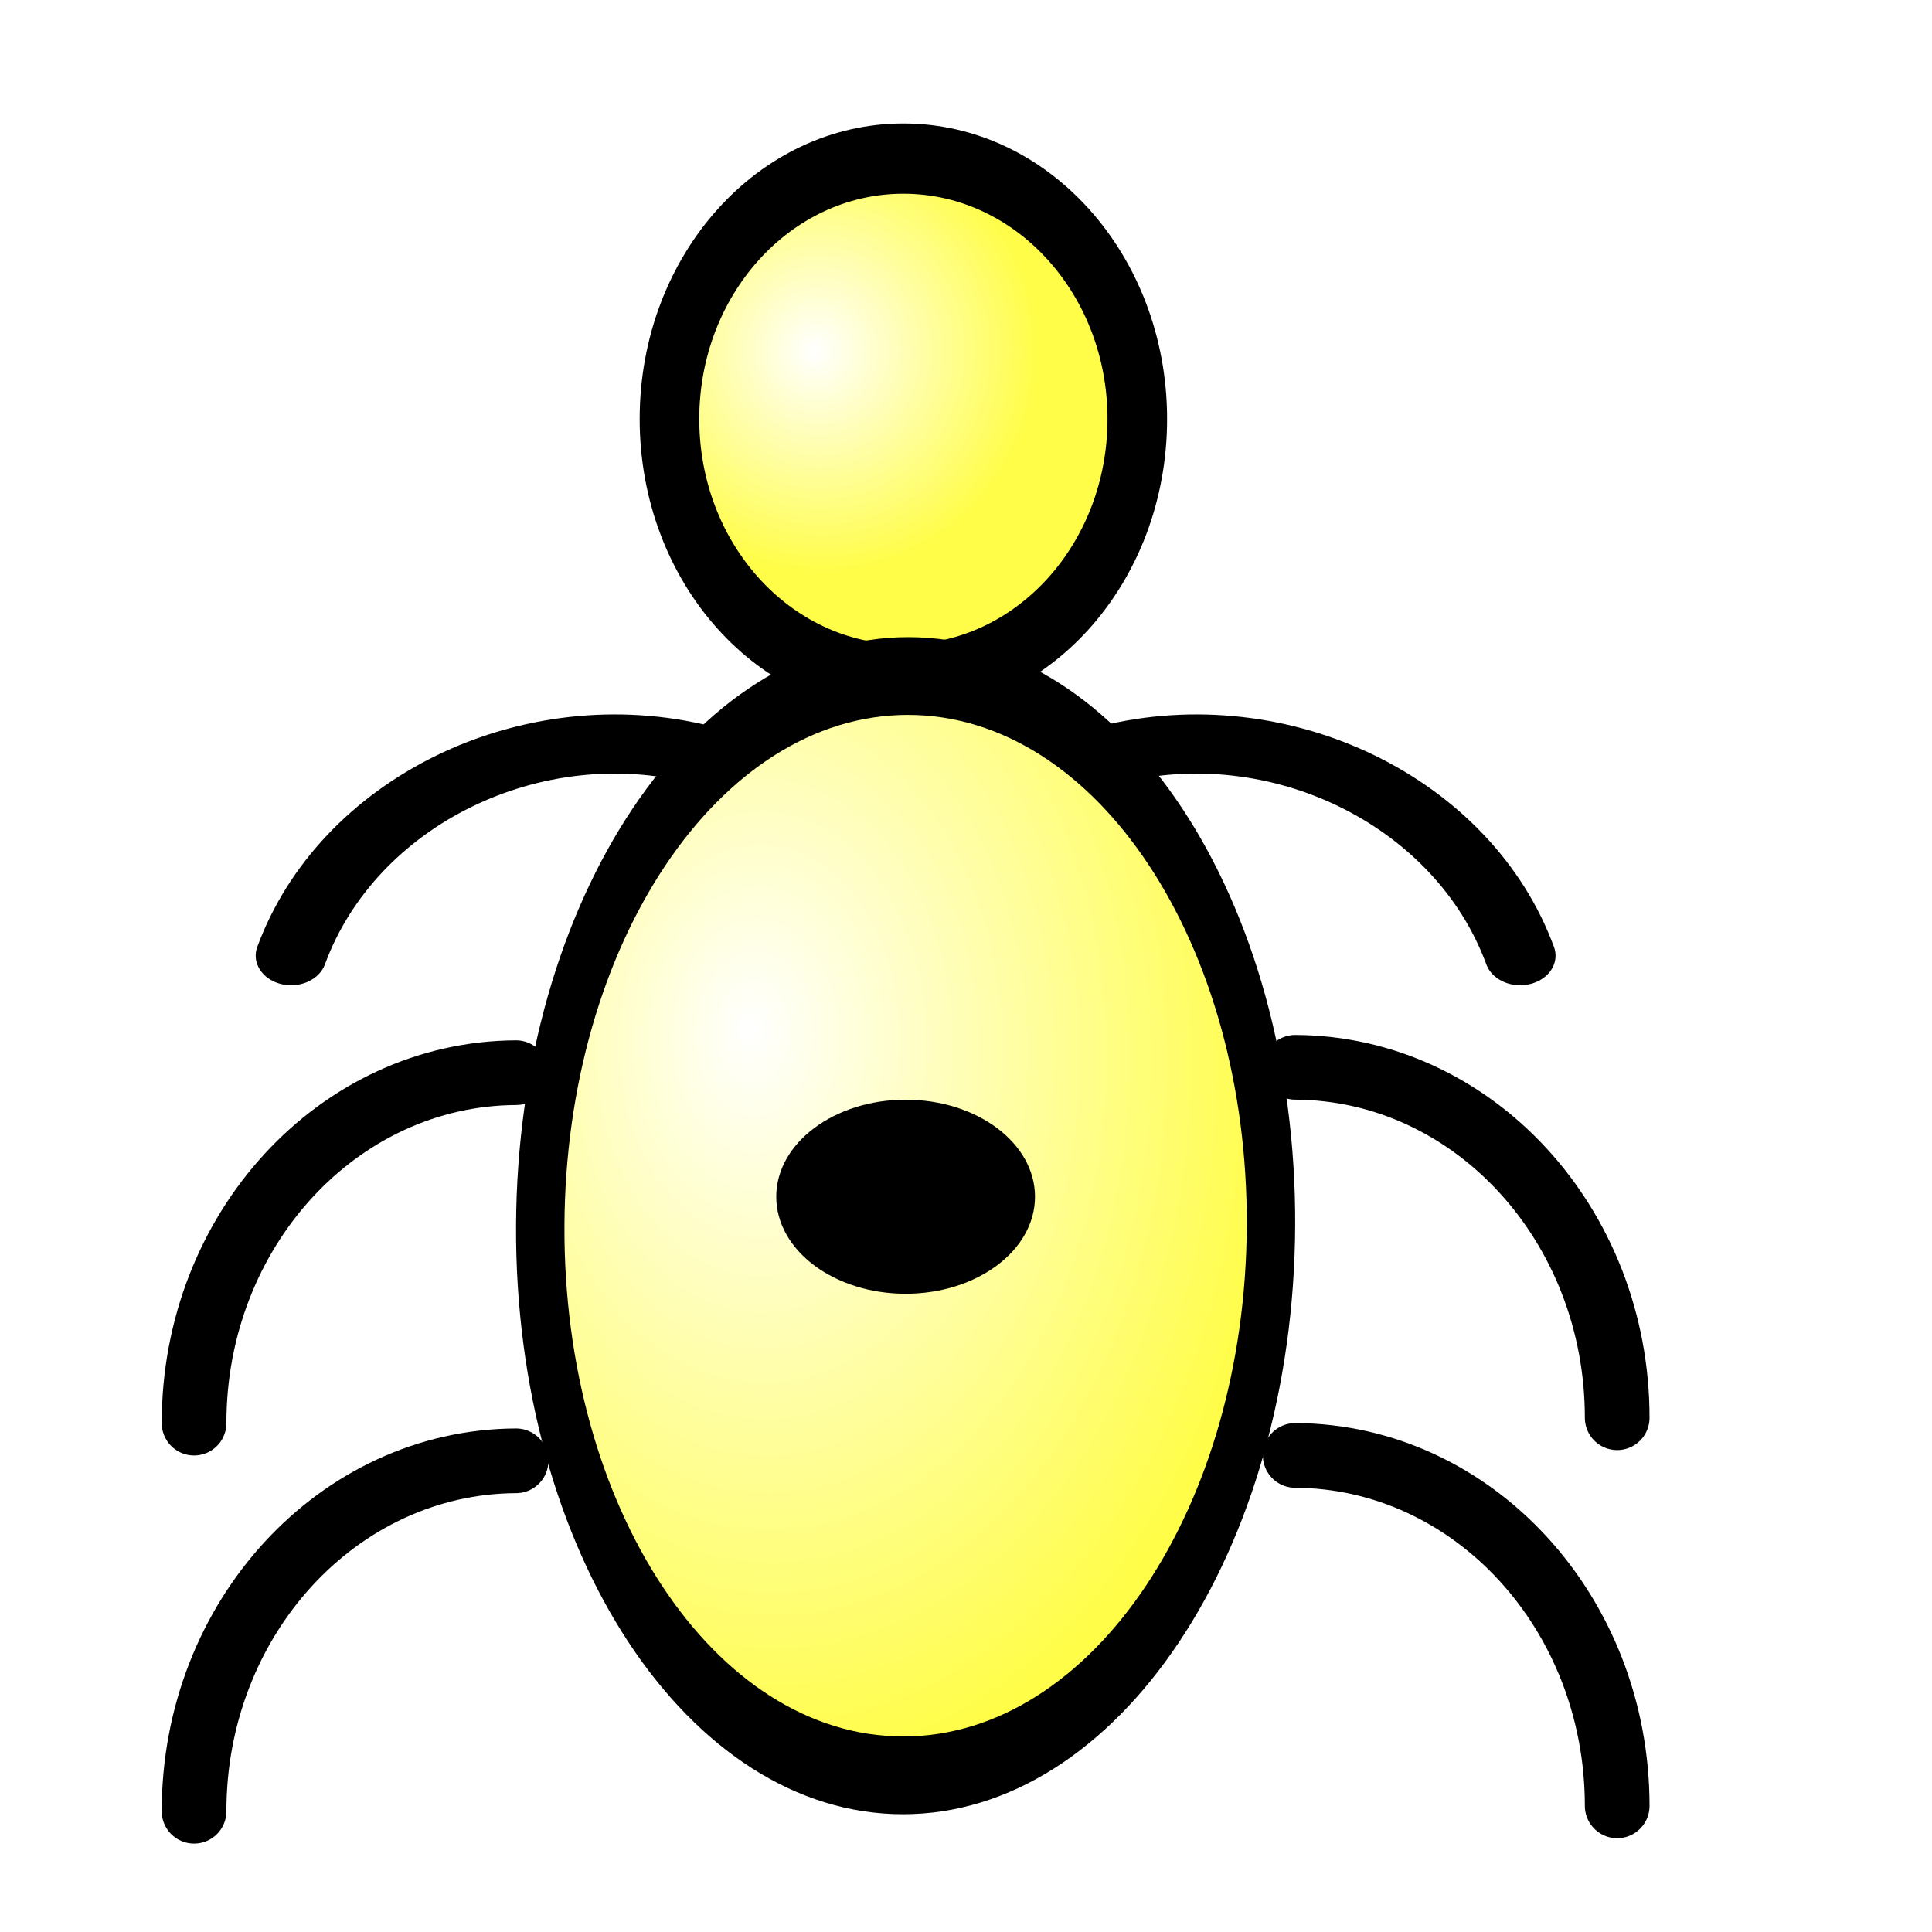
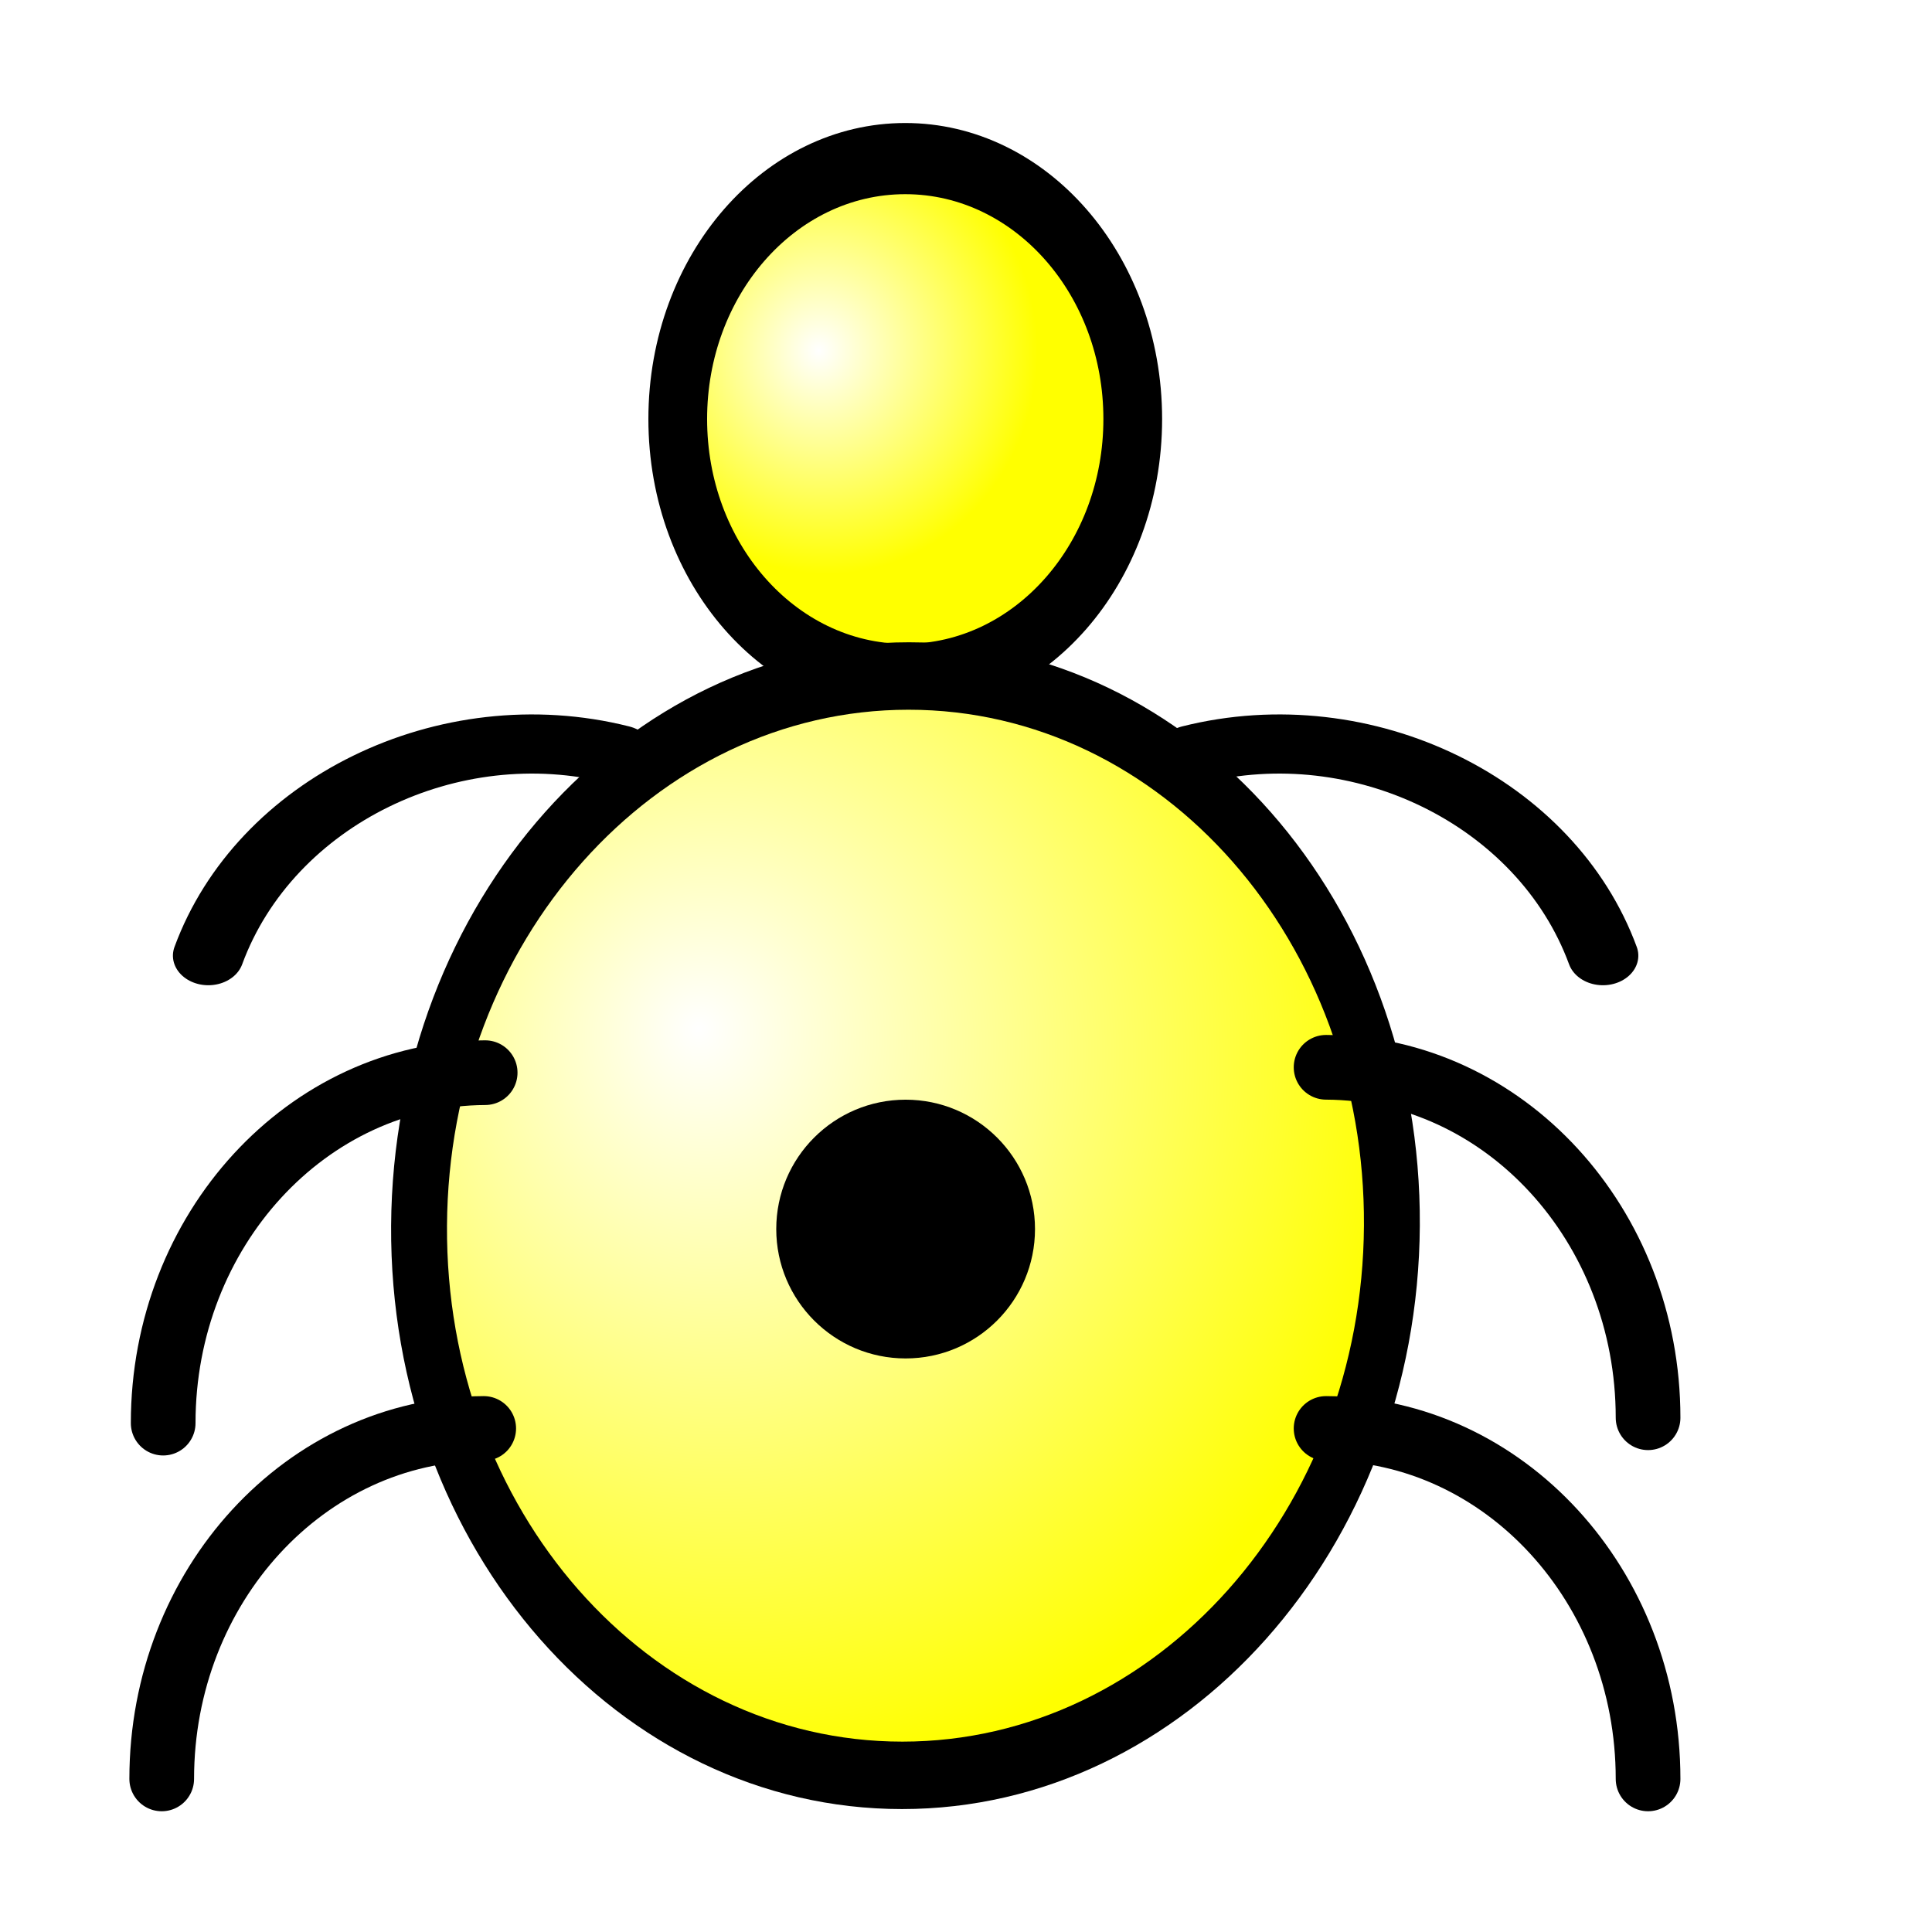
<svg xmlns="http://www.w3.org/2000/svg" xmlns:xlink="http://www.w3.org/1999/xlink" width="14pt" height="14pt" id="svg1">
  <defs id="defs3">
    <linearGradient id="linearGradient2306">
      <stop style="stop-color:#ffffff;stop-opacity:1;" offset="0" id="stop2307" />
-       <stop style="stop-color:#fffd47;stop-opacity:1;" offset="1" id="stop2308" />
+       <stop style="stop-color:#ffff00;stop-opacity:1;" offset="1" id="stop2308" />
    </linearGradient>
    <radialGradient xlink:href="#linearGradient2306" id="radialGradient2310" gradientTransform="scale(1.069048,0.935411)" cx="7.935" cy="13.25" fx="7.373" fy="12.686" r="8.473" gradientUnits="userSpaceOnUse" />
    <radialGradient xlink:href="#linearGradient2306" id="radialGradient2311" gradientUnits="userSpaceOnUse" gradientTransform="scale(1.069048,0.935411)" cx="9.001" cy="4.697" fx="8.896" fy="4.697" r="2.613" />
  </defs>
  <g id="layer1">
-     <path style="color:#000000;fill:url(#radialGradient2311);fill-opacity:1;fill-rule:nonzero;stroke:#000000;stroke-width:0.77;stroke-linecap:butt;stroke-linejoin:round;stroke-miterlimit:4;stroke-dashoffset:0;stroke-opacity:1;marker:none;marker-start:none;marker-mid:none;marker-end:none;visibility:visible;display:block" id="path1061" d="M 13.683 5.141 A 3.022 2.854 0 1 1  7.639,5.141 A 3.022 2.854 0 1 1  13.683 5.141 z" transform="matrix(0.747879,0,0,0.881617,0.755145,-0.483923)" />
-     <path style="fill:url(#radialGradient2310);fill-opacity:1;fill-rule:nonzero;stroke:#000000;stroke-width:0.873;stroke-linejoin:round;stroke-miterlimit:4;stroke-dashoffset:0;stroke-opacity:1;marker-mid:none" id="path1062" d="M 17.293 14.082 A 6.59 6.17 0 1 1  4.113,14.082 A 6.59 6.17 0 1 1  17.293 14.082 z" transform="matrix(0.53567,0,-3.865200e-3,0.860748,3.070975,-0.278745)" />
-     <path style="color:#000000;fill:none;fill-opacity:1;fill-rule:nonzero;stroke:#000000;stroke-width:0.625;stroke-linecap:round;stroke-linejoin:miter;stroke-miterlimit:4;stroke-dashoffset:0;stroke-opacity:1;marker:none;marker-start:none;marker-mid:none;marker-end:none;visibility:visible;display:block" id="path2312" d="M 3.75,16.25 A 3.125,3.386 0 0 1 0.639,19.636" transform="matrix(-1,0,0,-1,5.625,33.75)" />
-     <path style="color:#000000;fill:none;fill-opacity:1;fill-rule:nonzero;stroke:#000000;stroke-width:0.625;stroke-linecap:round;stroke-linejoin:miter;stroke-miterlimit:4;stroke-dashoffset:0;stroke-opacity:1;marker:none;marker-start:none;marker-mid:none;marker-end:none;visibility:visible;display:block" id="path3557" d="M 3.75,16.25 A 3.125,3.386 0 0 1 0.639,19.636" transform="matrix(1,0,0,-1,11.875,33.69802)" />
-     <path style="color:#000000;fill:none;fill-opacity:1;fill-rule:nonzero;stroke:#000000;stroke-width:0.684;stroke-linecap:round;stroke-linejoin:miter;stroke-miterlimit:4;stroke-dashoffset:0;stroke-opacity:1;marker:none;marker-start:none;marker-mid:none;marker-end:none;visibility:visible;display:block" id="path3558" d="M 3.75,16.25 A 3.125,3.386 0 0 1 0.639,19.636" transform="matrix(0.95593,-0.245292,-0.293595,-0.798657,15.87368,23.13149)" />
-     <path style="color:#000000;fill:none;fill-opacity:1;fill-rule:nonzero;stroke:#000000;stroke-width:0.625;stroke-linecap:round;stroke-linejoin:miter;stroke-miterlimit:4;stroke-dashoffset:0;stroke-opacity:1;marker:none;marker-start:none;marker-mid:none;marker-end:none;visibility:visible;display:block" id="path3559" d="M 3.75,16.25 A 3.125,3.386 0 0 1 0.639,19.636" transform="matrix(1,0,0,-1,11.875,29.94802)" />
-     <path style="color:#000000;fill:none;fill-opacity:1;fill-rule:nonzero;stroke:#000000;stroke-width:0.684;stroke-linecap:round;stroke-linejoin:miter;stroke-miterlimit:4;stroke-dashoffset:0;stroke-opacity:1;marker:none;marker-start:none;marker-mid:none;marker-end:none;visibility:visible;display:block" id="path3560" d="M 3.75,16.25 A 3.125,3.386 0 0 1 0.639,19.636" transform="matrix(-0.95593,-0.245292,0.293595,-0.798657,1.626319,23.13149)" />
-     <path style="color:#000000;fill:none;fill-opacity:1;fill-rule:nonzero;stroke:#000000;stroke-width:0.625;stroke-linecap:round;stroke-linejoin:miter;stroke-miterlimit:4;stroke-dashoffset:0;stroke-opacity:1;marker:none;marker-start:none;marker-mid:none;marker-end:none;visibility:visible;display:block" id="path3561" d="M 3.75,16.25 A 3.125,3.386 0 0 1 0.639,19.636" transform="matrix(-1,0,0,-1,5.625,30)" />
-     <path style="color:#000000;fill:#000000;fill-opacity:1;fill-rule:nonzero;stroke:#808080;stroke-width:0;stroke-linecap:round;stroke-linejoin:miter;stroke-miterlimit:4;stroke-dashoffset:0;stroke-opacity:1;marker:none;marker-start:none;marker-mid:none;marker-end:none;visibility:visible;display:block" id="path4433" d="M 10 11.875 A 0.625 0.625 0 1 1  8.75,11.875 A 0.625 0.625 0 1 1  10 11.875 z" transform="matrix(2,0,0,1.5,-10,-6.25)" />
+     <path style="color:#000000;fill:url(#radialGradient2311);fill-opacity:1;fill-rule:nonzero;stroke:#000000;stroke-width:0.78;stroke-linecap:butt;stroke-linejoin:round;stroke-miterlimit:4;stroke-dashoffset:0;stroke-opacity:1;marker:none;marker-start:none;marker-mid:none;marker-end:none;visibility:visible;display:block" id="path1061" d="M 13.683 5.141 A 3.022 2.854 0 1 1  7.639,5.141 A 3.022 2.854 0 1 1  13.683 5.141 z" transform="matrix(0.727364,0,0,0.881617,0.991936,-0.483923)" />
+     <path style="fill:url(#radialGradient2310);fill-opacity:1;fill-rule:nonzero;stroke:#000000;stroke-width:0.757;stroke-linejoin:round;stroke-miterlimit:4;stroke-dashoffset:0;stroke-opacity:1;marker-mid:none" id="path1062" d="M 17.293 14.082 A 6.59 6.17 0 1 1  4.113,14.082 A 6.59 6.17 0 1 1  17.293 14.082 z" transform="matrix(0.713153,0,-5.145849e-3,0.860748,1.188063,-0.278745)" />
+     <path style="color:#000000;fill:none;fill-opacity:1;fill-rule:nonzero;stroke:#000000;stroke-width:0.625;stroke-linecap:round;stroke-linejoin:miter;stroke-miterlimit:4;stroke-dashoffset:0;stroke-opacity:1;marker:none;marker-start:none;marker-mid:none;marker-end:none;visibility:visible;display:block" id="path2312" d="M 3.75,16.25 A 3.125,3.386 0 0 1 0.639,19.636" transform="matrix(-1,0,0,-1,5.3125,33.4375)" />
+     <path style="color:#000000;fill:none;fill-opacity:1;fill-rule:nonzero;stroke:#000000;stroke-width:0.625;stroke-linecap:round;stroke-linejoin:miter;stroke-miterlimit:4;stroke-dashoffset:0;stroke-opacity:1;marker:none;marker-start:none;marker-mid:none;marker-end:none;visibility:visible;display:block" id="path3557" d="M 3.75,16.25 A 3.125,3.386 0 0 1 0.639,19.636" transform="matrix(1,0,0,-1,12.1734,33.4375)" />
+     <path style="color:#000000;fill:none;fill-opacity:1;fill-rule:nonzero;stroke:#000000;stroke-width:0.684;stroke-linecap:round;stroke-linejoin:miter;stroke-miterlimit:4;stroke-dashoffset:0;stroke-opacity:1;marker:none;marker-start:none;marker-mid:none;marker-end:none;visibility:visible;display:block" id="path3558" d="M 3.75,16.25 A 3.125,3.386 0 0 1 0.639,19.636" transform="matrix(0.95593,-0.245292,-0.293595,-0.798657,16.67346,23.13148)" />
+     <path style="color:#000000;fill:none;fill-opacity:1;fill-rule:nonzero;stroke:#000000;stroke-width:0.625;stroke-linecap:round;stroke-linejoin:miter;stroke-miterlimit:4;stroke-dashoffset:0;stroke-opacity:1;marker:none;marker-start:none;marker-mid:none;marker-end:none;visibility:visible;display:block" id="path3559" d="M 3.75,16.25 A 3.125,3.386 0 0 1 0.639,19.636" transform="matrix(1,0,0,-1,12.1734,29.94802)" />
+     <path style="color:#000000;fill:none;fill-opacity:1;fill-rule:nonzero;stroke:#000000;stroke-width:0.684;stroke-linecap:round;stroke-linejoin:miter;stroke-miterlimit:4;stroke-dashoffset:0;stroke-opacity:1;marker:none;marker-start:none;marker-mid:none;marker-end:none;visibility:visible;display:block" id="path3560" d="M 3.75,16.25 A 3.125,3.386 0 0 1 0.639,19.636" transform="matrix(-0.95593,-0.245292,0.293595,-0.798657,0.826537,23.13148)" />
+     <path style="color:#000000;fill:none;fill-opacity:1;fill-rule:nonzero;stroke:#000000;stroke-width:0.625;stroke-linecap:round;stroke-linejoin:miter;stroke-miterlimit:4;stroke-dashoffset:0;stroke-opacity:1;marker:none;marker-start:none;marker-mid:none;marker-end:none;visibility:visible;display:block" id="path3561" d="M 3.75,16.25 A 3.125,3.386 0 0 1 0.639,19.636" transform="matrix(-1,0,0,-1,5.326597,30)" />
+     <path style="color:#000000;fill:#000000;fill-opacity:1;fill-rule:evenodd;stroke:#000000;stroke-width:0;stroke-linecap:butt;stroke-linejoin:round;stroke-miterlimit:4;stroke-dashoffset:0;stroke-opacity:1;marker:none;marker-start:none;marker-mid:none;marker-end:none;visibility:visible;display:block" id="path1752" d="M 10 9.375 A 1.25 0.625 0 1 1  7.5,9.375 A 1.25 0.625 0 1 1  10 9.375 z" transform="matrix(1,0,0,2,0,-6.875)" />
  </g>
</svg>
